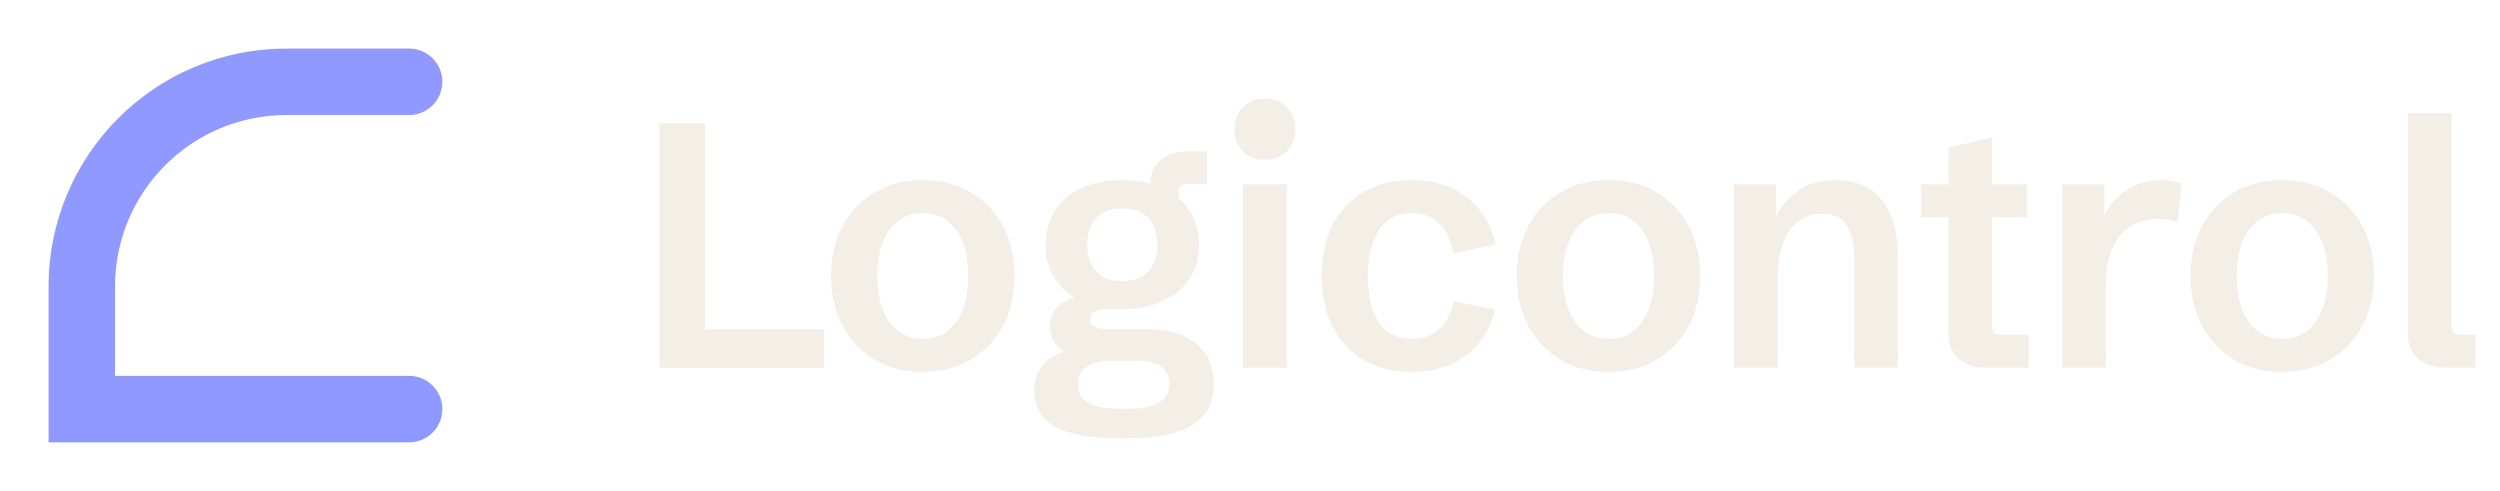
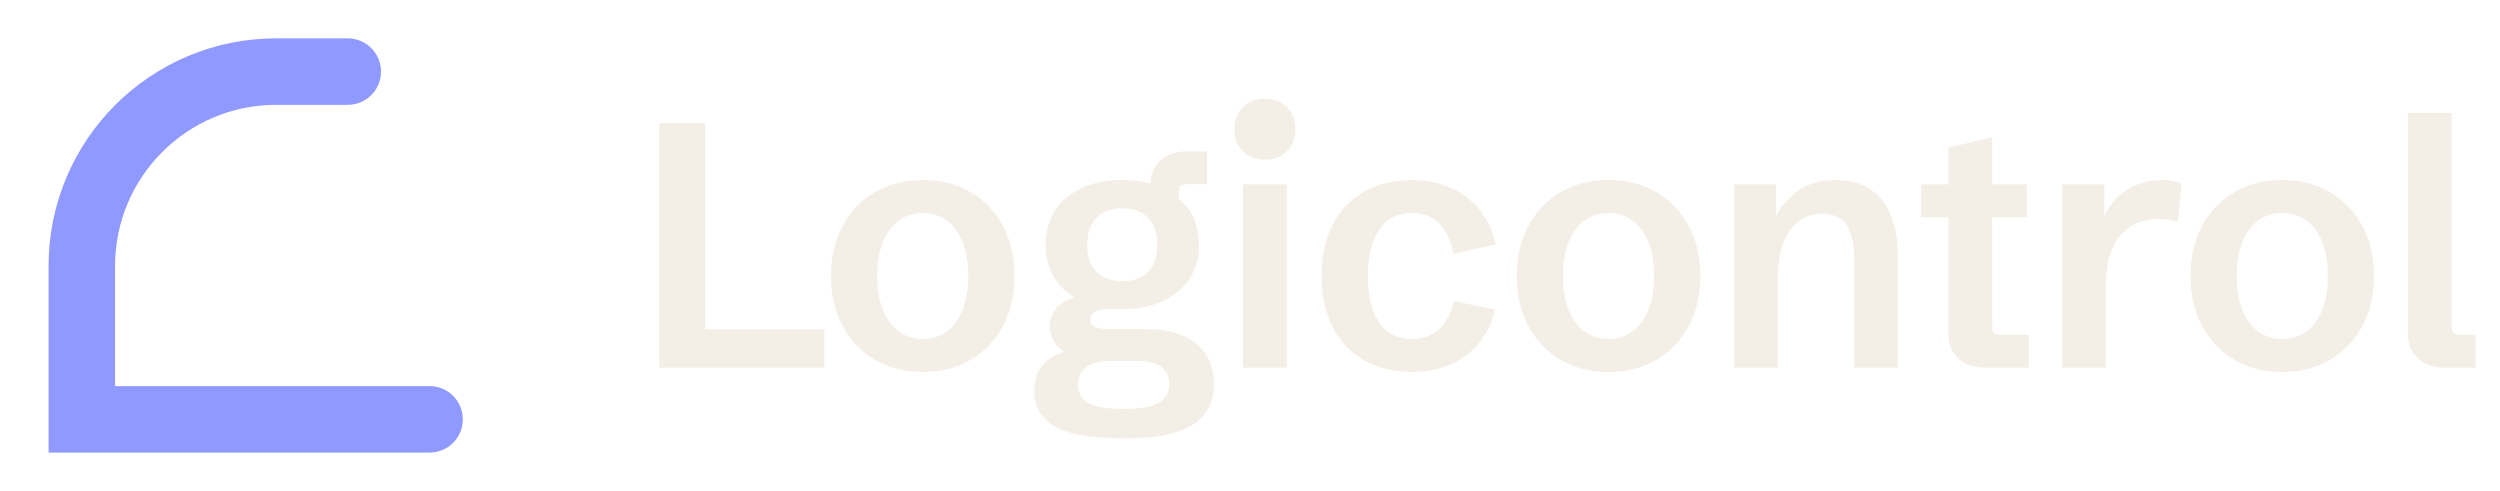
<svg xmlns="http://www.w3.org/2000/svg" viewBox="0 0 244.43 48" role="img" aria-labelledby="t">
-   <path d="M40 8 H28 A20 20 0 0 0 8 28 V40 H40" fill="none" stroke="#8F99FF" stroke-width="6.5" stroke-linecap="round" stroke-linejoin="miter" />
+   <path d="M34 7 H27 A19 19 0 0 0 8 26 V41 H42" fill="none" stroke="#8F99FF" stroke-width="6.5" stroke-linecap="round" stroke-linejoin="miter" />
  <g fill="#F4EFE6">
    <path transform="translate(62 35.95)" d="M2.47 0.00L2.47 -23.91L6.94 -23.91L6.94 -3.76L18.59 -3.76L18.59 0.00L2.47 0.00Z" />
    <path transform="translate(62 35.95)" d="M28.22 0.42Q25.57 0.42 23.54 -0.77Q21.52 -1.96 20.39 -4.08Q19.25 -6.19 19.25 -8.97Q19.25 -11.74 20.39 -13.86Q21.52 -15.97 23.54 -17.16Q25.57 -18.35 28.22 -18.35Q30.87 -18.35 32.90 -17.16Q34.92 -15.97 36.06 -13.86Q37.19 -11.75 37.19 -8.97Q37.19 -6.19 36.06 -4.07Q34.92 -1.96 32.89 -0.77Q30.87 0.42 28.22 0.42ZM28.22 -2.81Q30.29 -2.81 31.48 -4.47Q32.67 -6.12 32.67 -8.96Q32.67 -11.82 31.48 -13.47Q30.29 -15.12 28.22 -15.12Q26.16 -15.12 24.97 -13.47Q23.77 -11.82 23.77 -8.96Q23.77 -6.12 24.97 -4.46Q26.16 -2.81 28.22 -2.81Z" />
    <path transform="translate(62 35.95)" d="M47.44 6.90Q43.20 6.90 41.16 5.76Q39.12 4.62 39.12 2.24Q39.12 0.82 39.85 -0.14Q40.59 -1.10 42.01 -1.56Q41.38 -1.99 41.01 -2.63Q40.64 -3.27 40.64 -4.05Q40.64 -5.03 41.26 -5.79Q41.88 -6.54 43.03 -6.88Q41.70 -7.68 40.97 -9.00Q40.23 -10.32 40.23 -12.02Q40.23 -13.94 41.16 -15.37Q42.08 -16.79 43.77 -17.57Q45.45 -18.35 47.72 -18.35Q49.99 -18.35 51.67 -17.57Q53.36 -16.79 54.30 -15.36Q55.23 -13.93 55.23 -12.00Q55.23 -10.10 54.30 -8.69Q53.37 -7.28 51.67 -6.50Q49.98 -5.72 47.68 -5.72L46.37 -5.72Q44.60 -5.72 44.60 -4.72Q44.60 -3.77 46.36 -3.77L49.97 -3.77Q51.90 -3.77 53.19 -3.32Q54.48 -2.86 55.25 -2.10Q56.02 -1.33 56.35 -0.38Q56.69 0.58 56.69 1.57Q56.69 4.27 54.60 5.59Q52.52 6.90 48.20 6.90L47.44 6.90ZM47.51 4.02L48.25 4.02Q52.33 4.02 52.33 1.58Q52.33 0.61 51.61 -0.03Q50.88 -0.67 49.04 -0.67L46.46 -0.67Q45.24 -0.67 44.32 -0.12Q43.40 0.42 43.40 1.68Q43.40 2.87 44.41 3.45Q45.41 4.02 47.51 4.02ZM47.72 -8.46Q49.37 -8.46 50.26 -9.39Q51.16 -10.31 51.16 -12.00Q51.16 -13.69 50.26 -14.64Q49.37 -15.58 47.72 -15.58Q46.08 -15.58 45.19 -14.64Q44.30 -13.70 44.30 -12.00Q44.30 -10.31 45.19 -9.39Q46.08 -8.46 47.72 -8.46ZM50.47 -15.99L50.47 -17.79Q50.47 -19.38 51.45 -20.27Q52.43 -21.16 54.15 -21.16L56.01 -21.16L56.01 -17.94L54.08 -17.94Q53.56 -17.94 53.40 -17.76Q53.25 -17.57 53.25 -17.02L53.25 -15.99L50.47 -15.99Z" />
    <path transform="translate(62 35.95)" d="M59.53 0.00L59.53 -17.93L63.81 -17.93L63.81 0.00L59.53 0.00ZM61.67 -20.34Q60.34 -20.34 59.52 -21.17Q58.69 -21.99 58.69 -23.32Q58.69 -24.65 59.52 -25.47Q60.34 -26.30 61.67 -26.30Q63.00 -26.30 63.82 -25.47Q64.65 -24.65 64.65 -23.32Q64.65 -21.99 63.82 -21.17Q63.00 -20.34 61.67 -20.34Z" />
    <path transform="translate(62 35.95)" d="M76.10 0.42Q73.37 0.42 71.37 -0.72Q69.38 -1.87 68.30 -3.98Q67.22 -6.09 67.22 -8.97Q67.22 -11.86 68.30 -13.97Q69.37 -16.07 71.36 -17.21Q73.35 -18.35 76.08 -18.35Q78.08 -18.35 79.75 -17.63Q81.43 -16.91 82.60 -15.51Q83.77 -14.11 84.23 -12.06L80.11 -11.14Q79.73 -13.11 78.69 -14.12Q77.65 -15.12 76.07 -15.12Q73.91 -15.12 72.83 -13.45Q71.74 -11.78 71.74 -8.93Q71.74 -6.08 72.82 -4.45Q73.91 -2.81 76.08 -2.81Q77.62 -2.81 78.66 -3.74Q79.70 -4.66 80.16 -6.51L84.17 -5.68Q83.81 -4.14 83.03 -2.99Q82.26 -1.84 81.18 -1.09Q80.10 -0.33 78.80 0.05Q77.51 0.42 76.10 0.42Z" />
    <path transform="translate(62 35.95)" d="M95.27 0.42Q92.61 0.42 90.59 -0.77Q88.57 -1.96 87.43 -4.08Q86.30 -6.19 86.30 -8.97Q86.30 -11.74 87.43 -13.86Q88.57 -15.97 90.59 -17.16Q92.61 -18.35 95.26 -18.35Q97.92 -18.35 99.94 -17.16Q101.97 -15.97 103.10 -13.86Q104.24 -11.75 104.24 -8.97Q104.24 -6.19 103.11 -4.07Q101.97 -1.96 99.94 -0.77Q97.92 0.42 95.27 0.42ZM95.27 -2.81Q97.33 -2.81 98.53 -4.47Q99.72 -6.12 99.72 -8.96Q99.72 -11.82 98.53 -13.47Q97.33 -15.12 95.27 -15.12Q93.21 -15.12 92.01 -13.47Q90.82 -11.82 90.82 -8.96Q90.82 -6.12 92.01 -4.46Q93.21 -2.81 95.27 -2.81Z" />
    <path transform="translate(62 35.95)" d="M107.54 0.00L107.54 -17.93L111.65 -17.93L111.65 -13.82L111.53 -14.56Q112.31 -16.26 113.82 -17.31Q115.33 -18.35 117.48 -18.35Q119.51 -18.35 120.86 -17.44Q122.21 -16.52 122.88 -14.88Q123.56 -13.23 123.56 -11.04L123.56 0.00L119.28 0.00L119.28 -10.75Q119.28 -12.75 118.57 -13.90Q117.85 -15.05 116.13 -15.05Q114.17 -15.05 112.99 -13.43Q111.82 -11.82 111.82 -8.58L111.82 0.00L107.54 0.00Z" />
    <path transform="translate(62 35.95)" d="M132.18 0.00Q130.47 0.00 129.49 -0.89Q128.50 -1.78 128.50 -3.37L128.50 -14.71L125.84 -14.71L125.84 -17.93L128.50 -17.93L128.50 -21.52L132.78 -22.53L132.78 -17.93L136.17 -17.93L136.17 -14.71L132.78 -14.71L132.78 -4.14Q132.78 -3.59 132.94 -3.41Q133.10 -3.22 133.61 -3.22L136.35 -3.22L136.35 0.00L132.18 0.00Z" />
    <path transform="translate(62 35.95)" d="M139.62 0.00L139.62 -17.93L143.74 -17.93L143.74 -13.97L143.57 -14.46Q144.40 -16.42 145.96 -17.39Q147.52 -18.35 149.30 -18.35Q149.80 -18.35 150.31 -18.27Q150.82 -18.19 151.30 -17.99L150.93 -14.26Q149.90 -14.55 148.93 -14.55Q148.19 -14.55 147.32 -14.29Q146.45 -14.03 145.68 -13.33Q144.90 -12.63 144.40 -11.34Q143.90 -10.04 143.90 -7.98L143.90 0.00L139.62 0.00Z" />
    <path transform="translate(62 35.95)" d="M161.13 0.42Q158.48 0.42 156.46 -0.77Q154.44 -1.96 153.30 -4.08Q152.17 -6.19 152.17 -8.97Q152.17 -11.74 153.30 -13.86Q154.44 -15.97 156.46 -17.16Q158.48 -18.35 161.13 -18.35Q163.79 -18.35 165.81 -17.16Q167.84 -15.97 168.97 -13.86Q170.11 -11.75 170.11 -8.97Q170.11 -6.19 168.97 -4.07Q167.84 -1.96 165.81 -0.77Q163.79 0.42 161.13 0.42ZM161.14 -2.81Q163.20 -2.81 164.40 -4.47Q165.59 -6.12 165.59 -8.96Q165.59 -11.82 164.40 -13.47Q163.20 -15.12 161.14 -15.12Q159.08 -15.12 157.88 -13.47Q156.69 -11.82 156.69 -8.96Q156.69 -6.12 157.88 -4.46Q159.08 -2.81 161.14 -2.81Z" />
    <path transform="translate(62 35.95)" d="M177.10 0.00Q175.39 0.00 174.41 -0.89Q173.42 -1.78 173.42 -3.37L173.42 -24.90L177.70 -24.90L177.70 -4.14Q177.70 -3.59 177.86 -3.41Q178.02 -3.22 178.53 -3.22L180.03 -3.22L180.03 0.00L177.10 0.00Z" />
  </g>
</svg>
